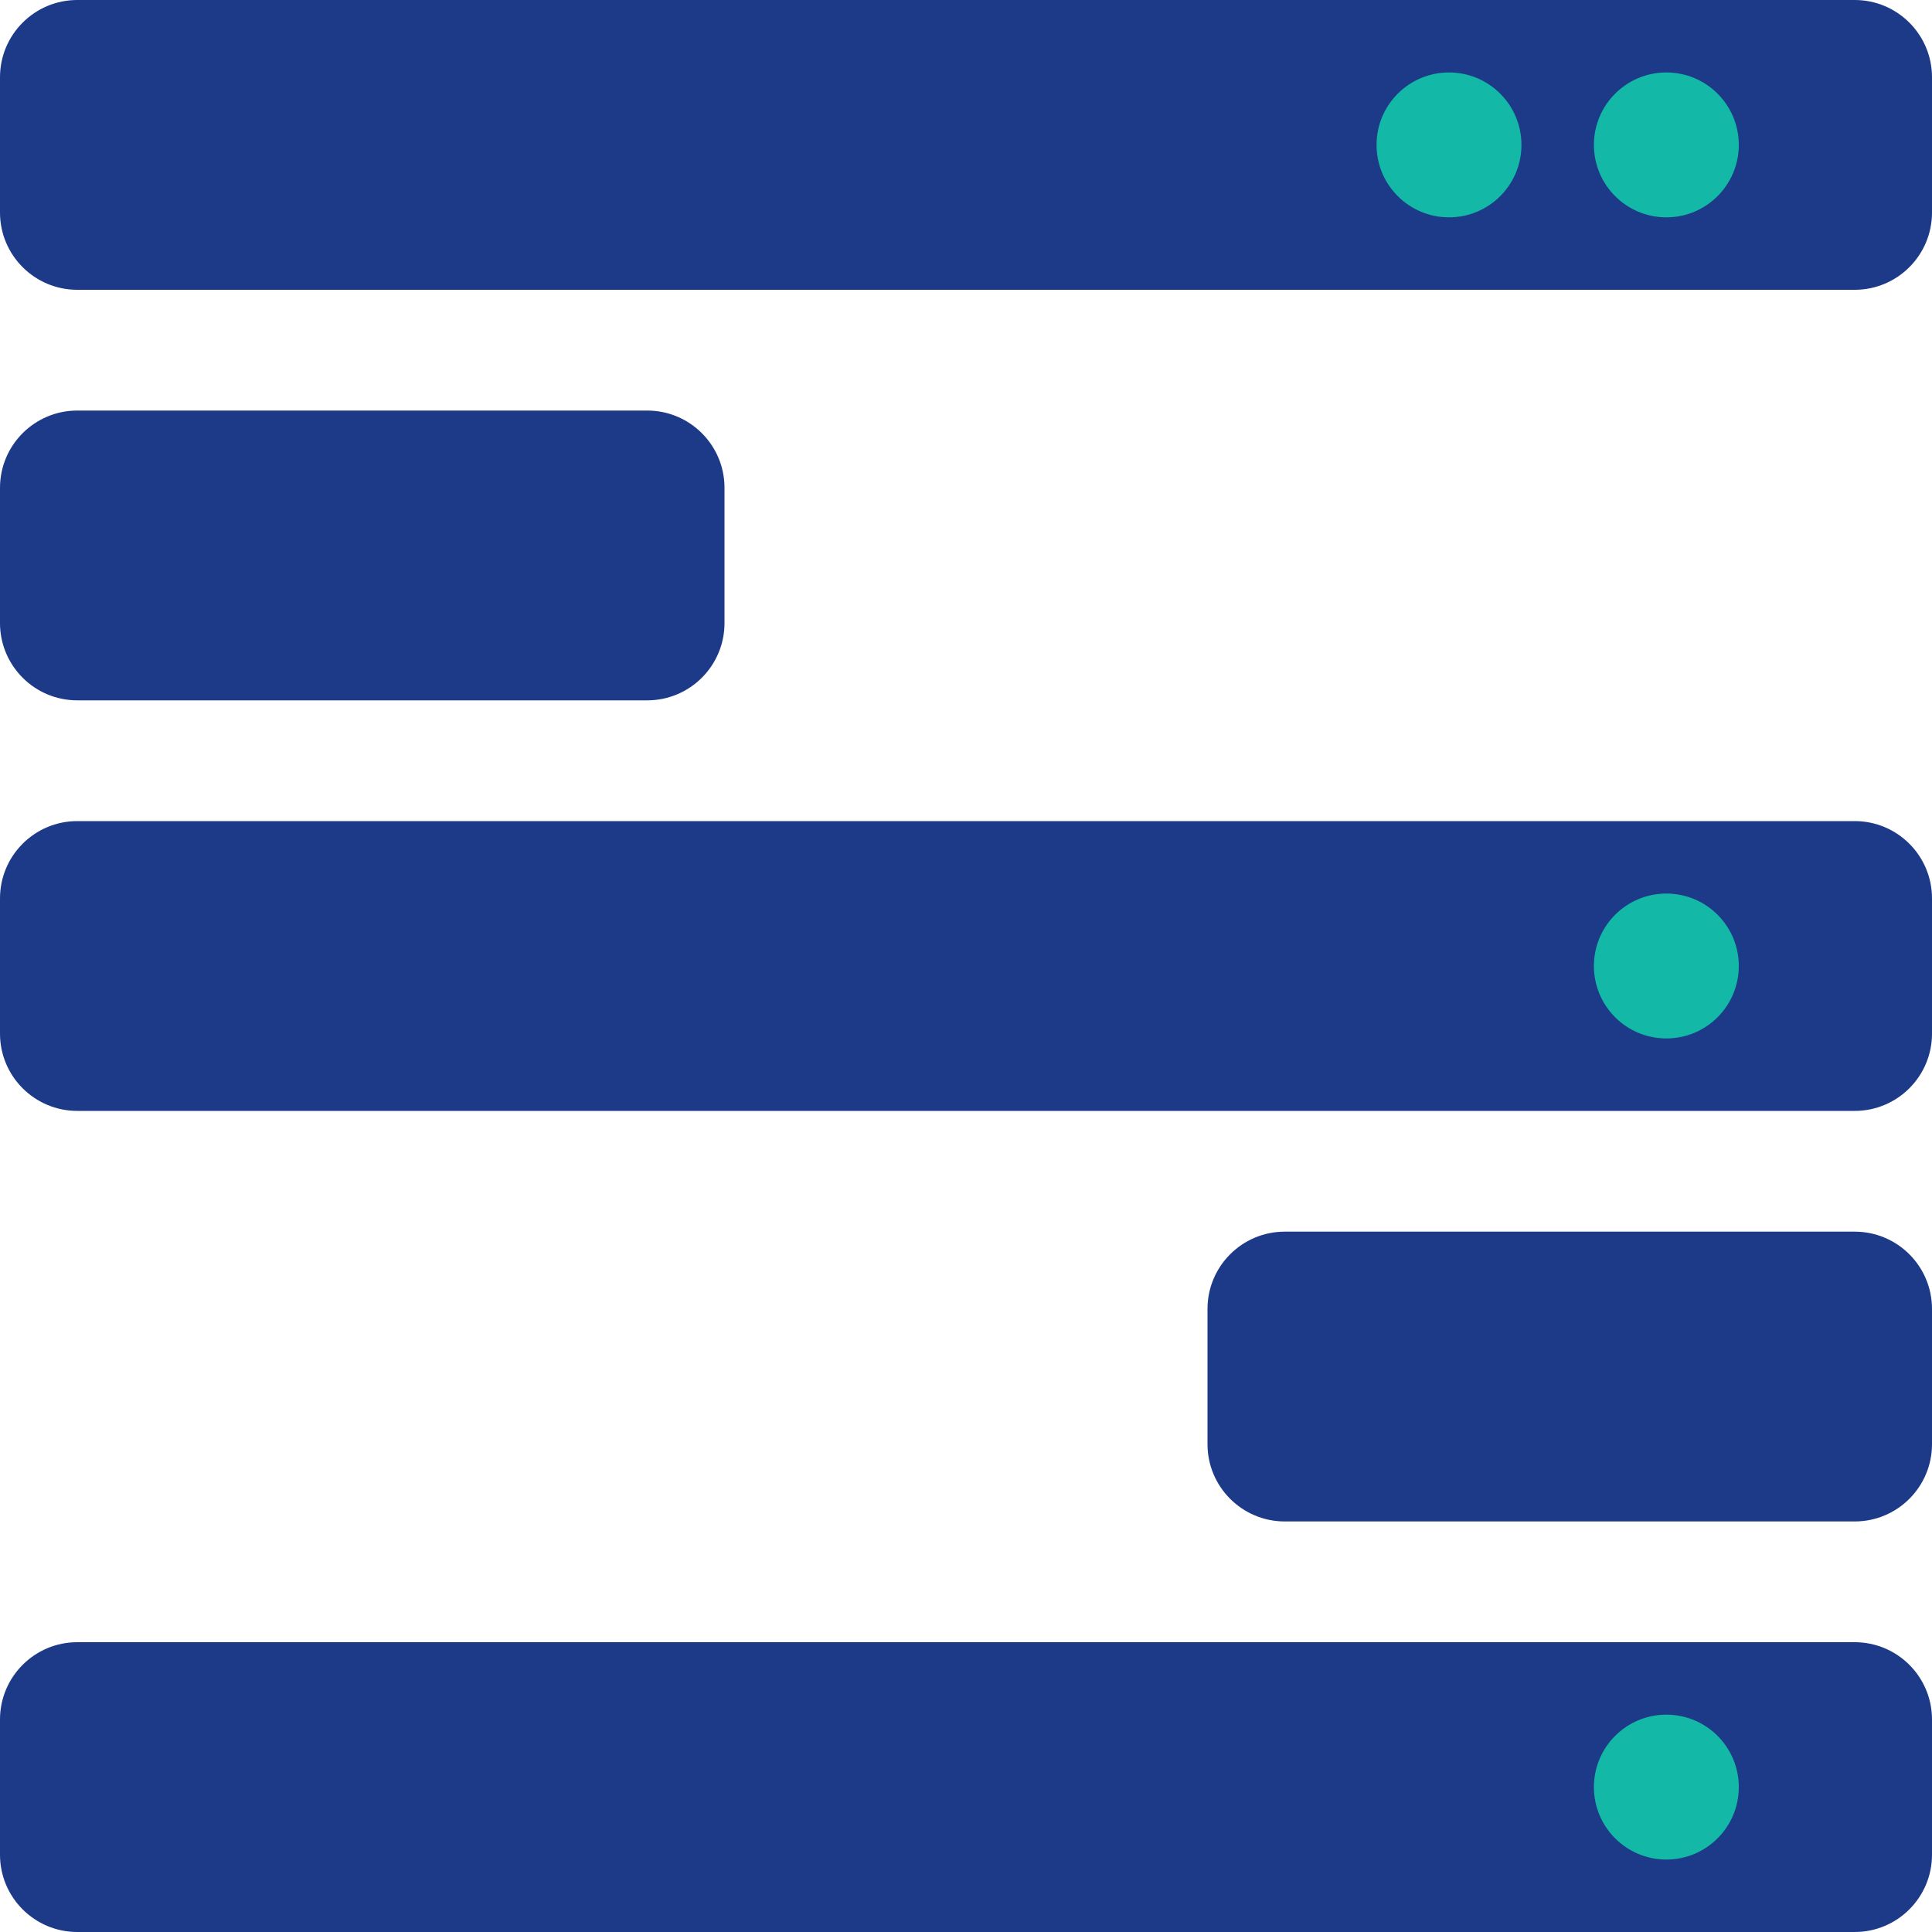
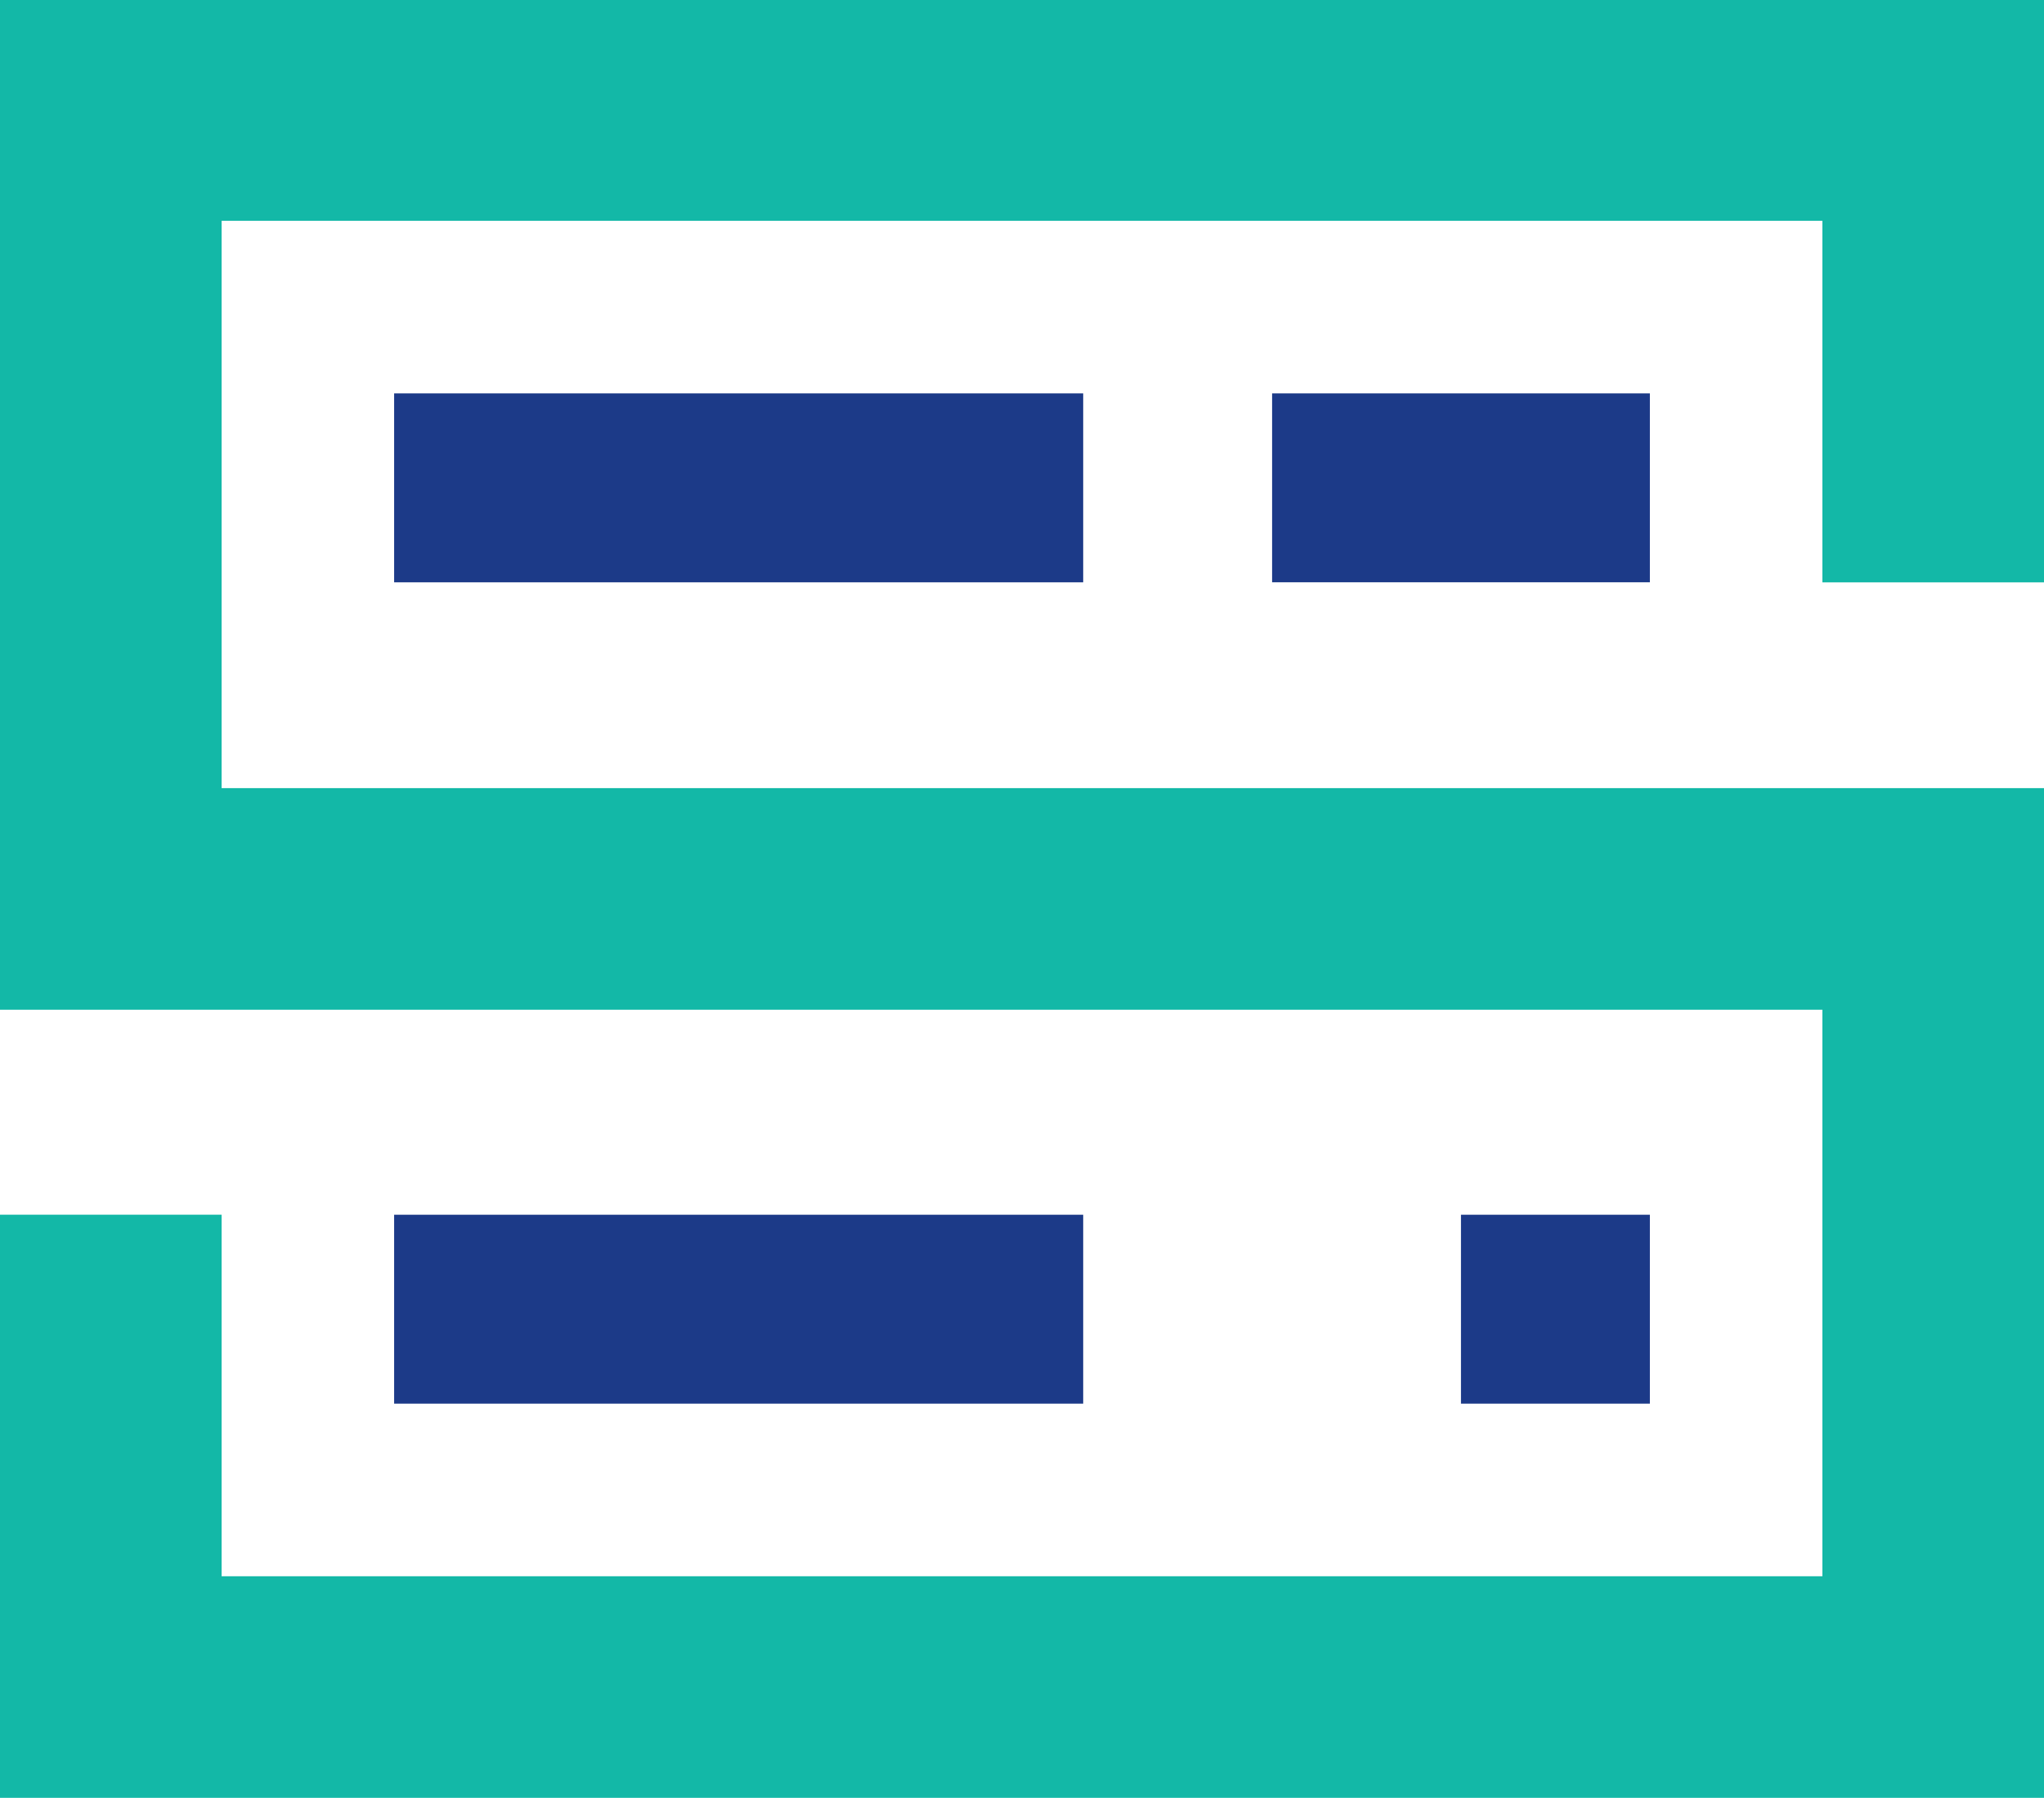
- <svg xmlns="http://www.w3.org/2000/svg" viewBox="0 0 40 40" role="img" aria-label="Softano">
-   <g fill="#1C3A88">
-     <rect x="0" y="0" width="40" height="6" rx="1.6" />
-     <rect x="0" y="8.5" width="15" height="6" rx="1.6" />
-     <rect x="0" y="17" width="40" height="6" rx="1.6" />
-     <rect x="25" y="25.5" width="15" height="6" rx="1.6" />
-     <rect x="0" y="34" width="40" height="6" rx="1.6" />
-   </g>
-   <g fill="#13B8A7">
-     <circle cx="34.5" cy="3" r="1.5" />
-     <circle cx="30" cy="3" r="1.5" />
-     <circle cx="34.5" cy="20" r="1.5" />
-     <circle cx="34.5" cy="37" r="1.5" />
+ <svg xmlns="http://www.w3.org/2000/svg" viewBox="0 0 500 439.76">
+   <defs>
+     <style>.cls-1{fill:#13b8a7;}.cls-2{fill:#1c3a88;}</style>
+   </defs>
+   <g id="Layer_2" data-name="Layer 2">
+     <g id="Layer_1-2" data-name="Layer 1">
+       <polygon class="cls-1" points="449.79 142.45 496 142.45 500 142.45 500 0 0 0 0 246.98 445.79 246.98 445.79 385.56 54.21 385.56 54.21 297.12 50.21 297.12 4 297.12 0 297.12 0 439.76 500 439.76 500 192.78 54.21 192.78 54.21 54.01 445.79 54.01 445.79 142.45 449.79 142.45" />
+       <rect class="cls-2" x="96.41" y="96.23" width="168.56" height="46.21" />
+       <polygon class="cls-2" points="311.18 142.43 357.38 142.43 403.59 142.43 403.59 96.23 357.38 96.23 311.18 96.23 311.18 142.43" />
+       <rect class="cls-2" x="96.41" y="297.13" width="168.56" height="46.21" />
+       <rect class="cls-2" x="357.38" y="297.13" width="46.21" height="46.21" />
+     </g>
  </g>
</svg>
